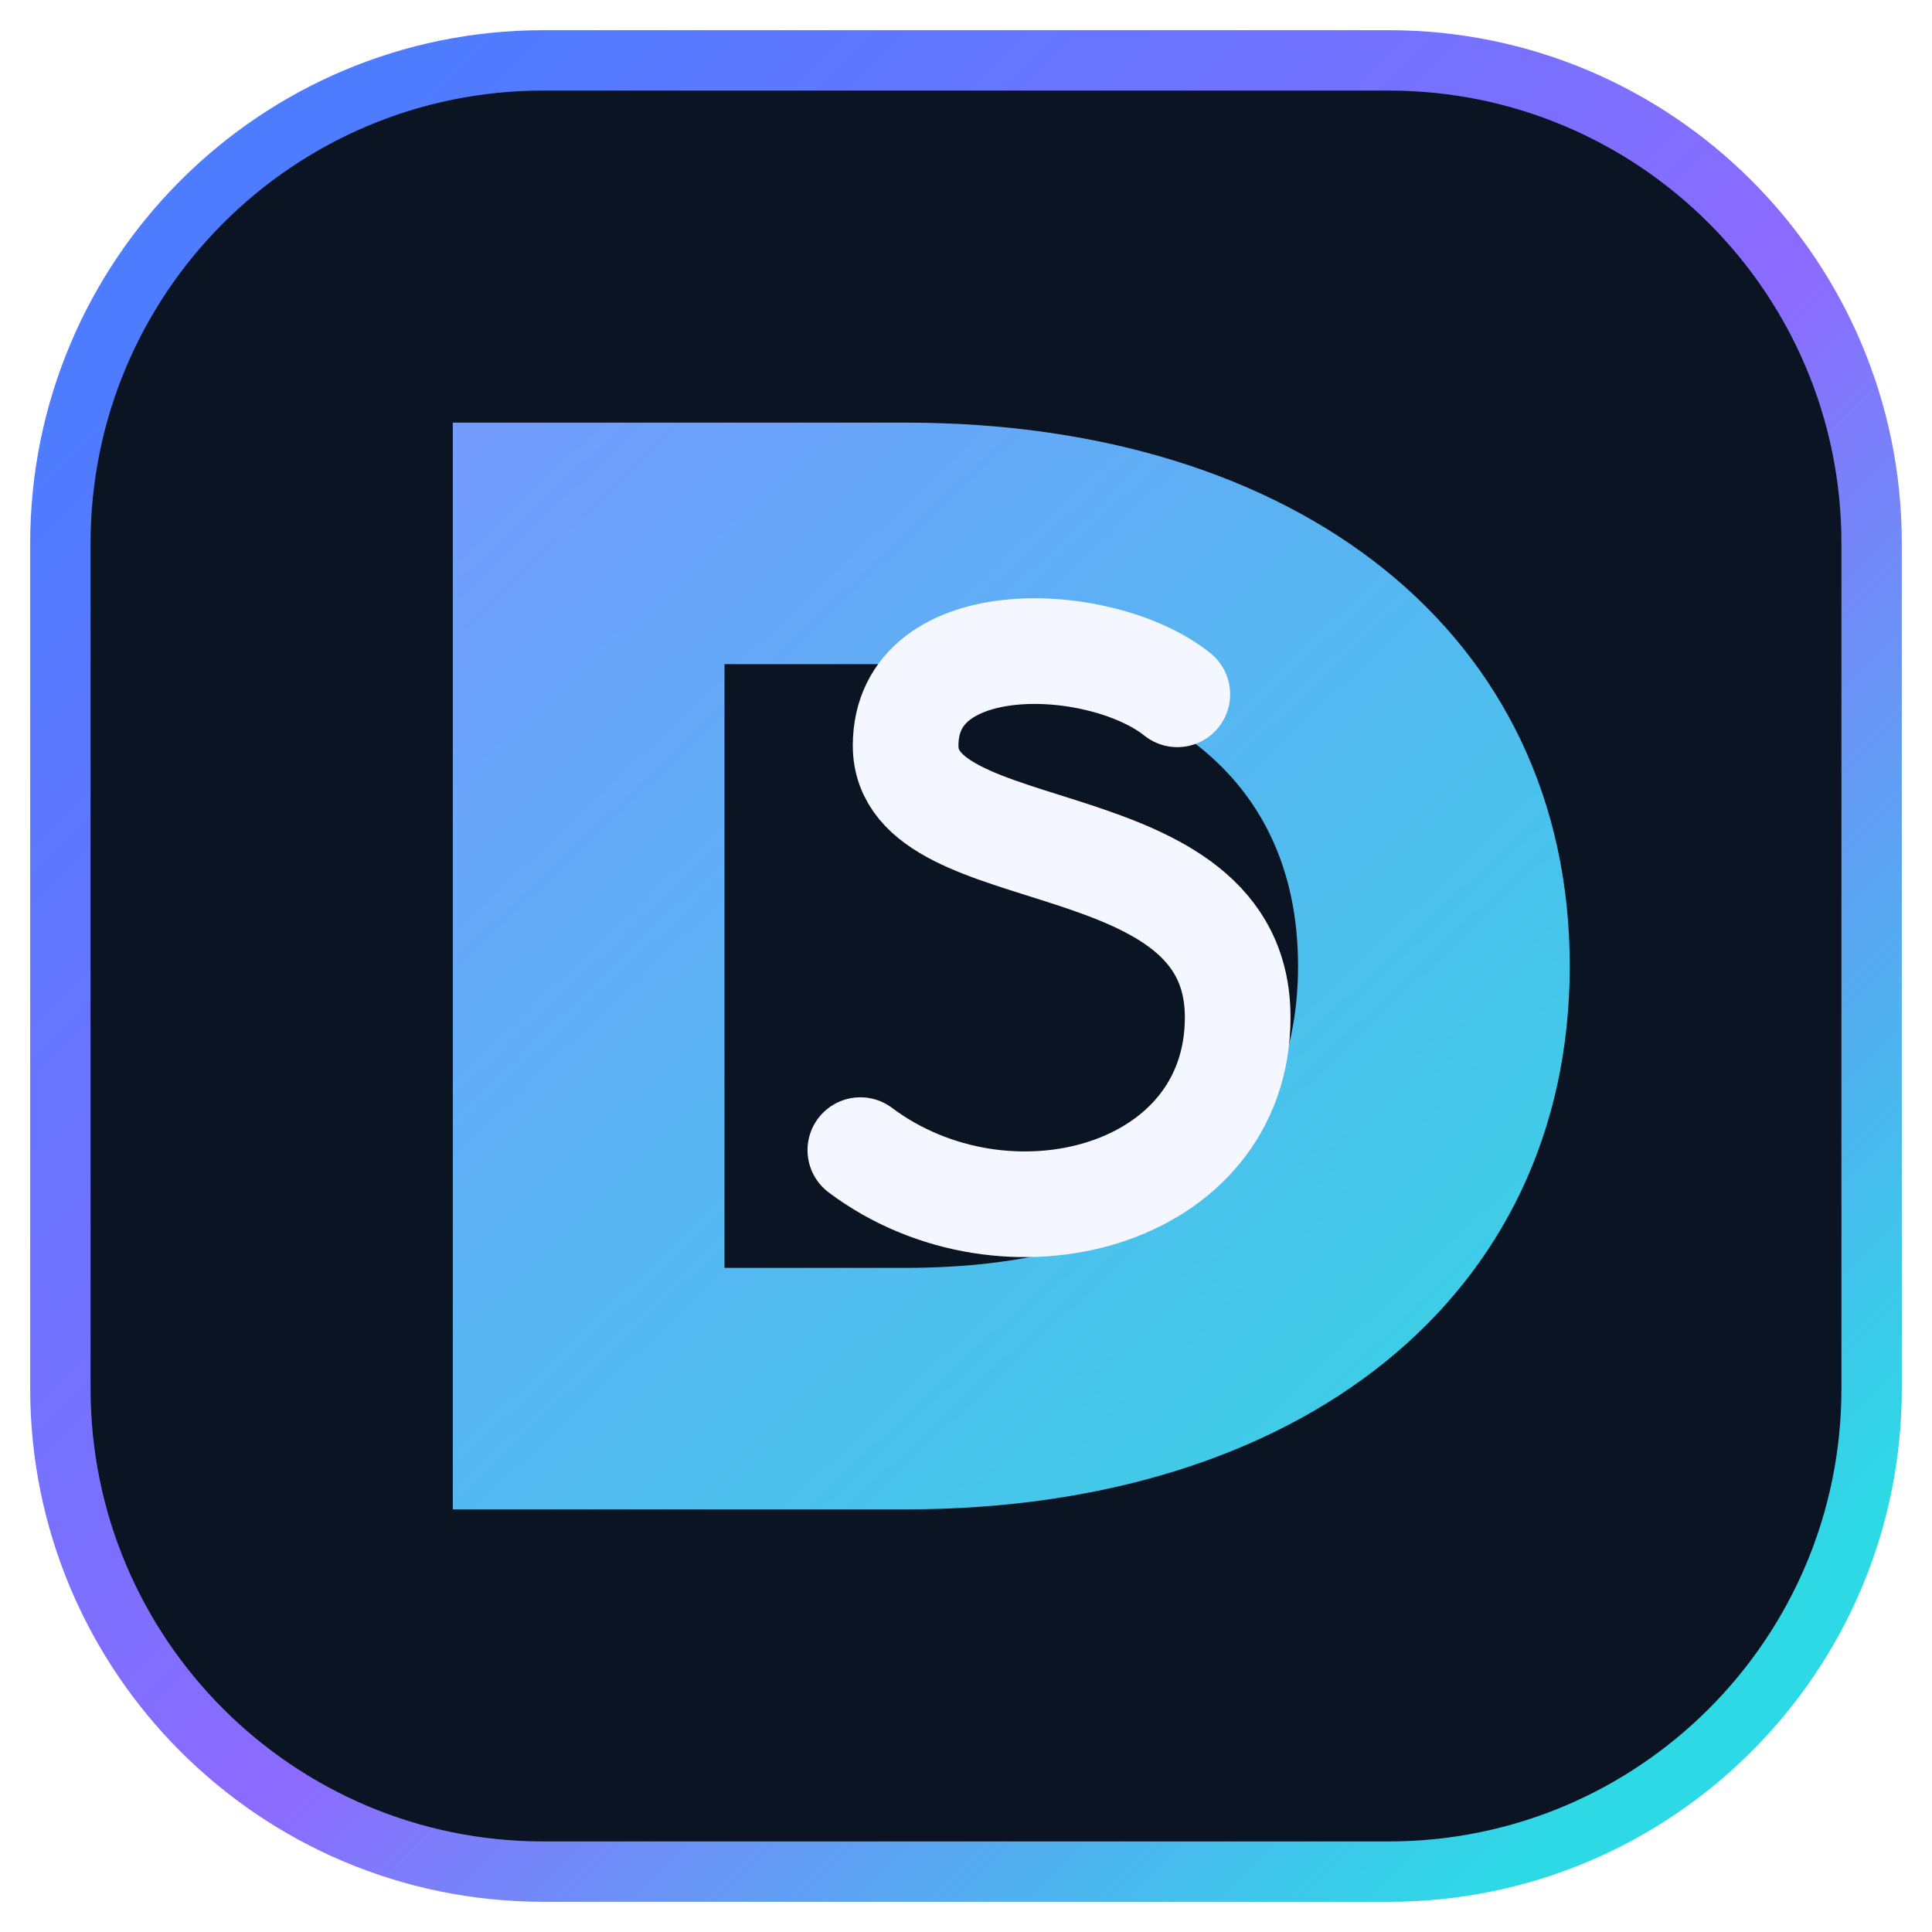
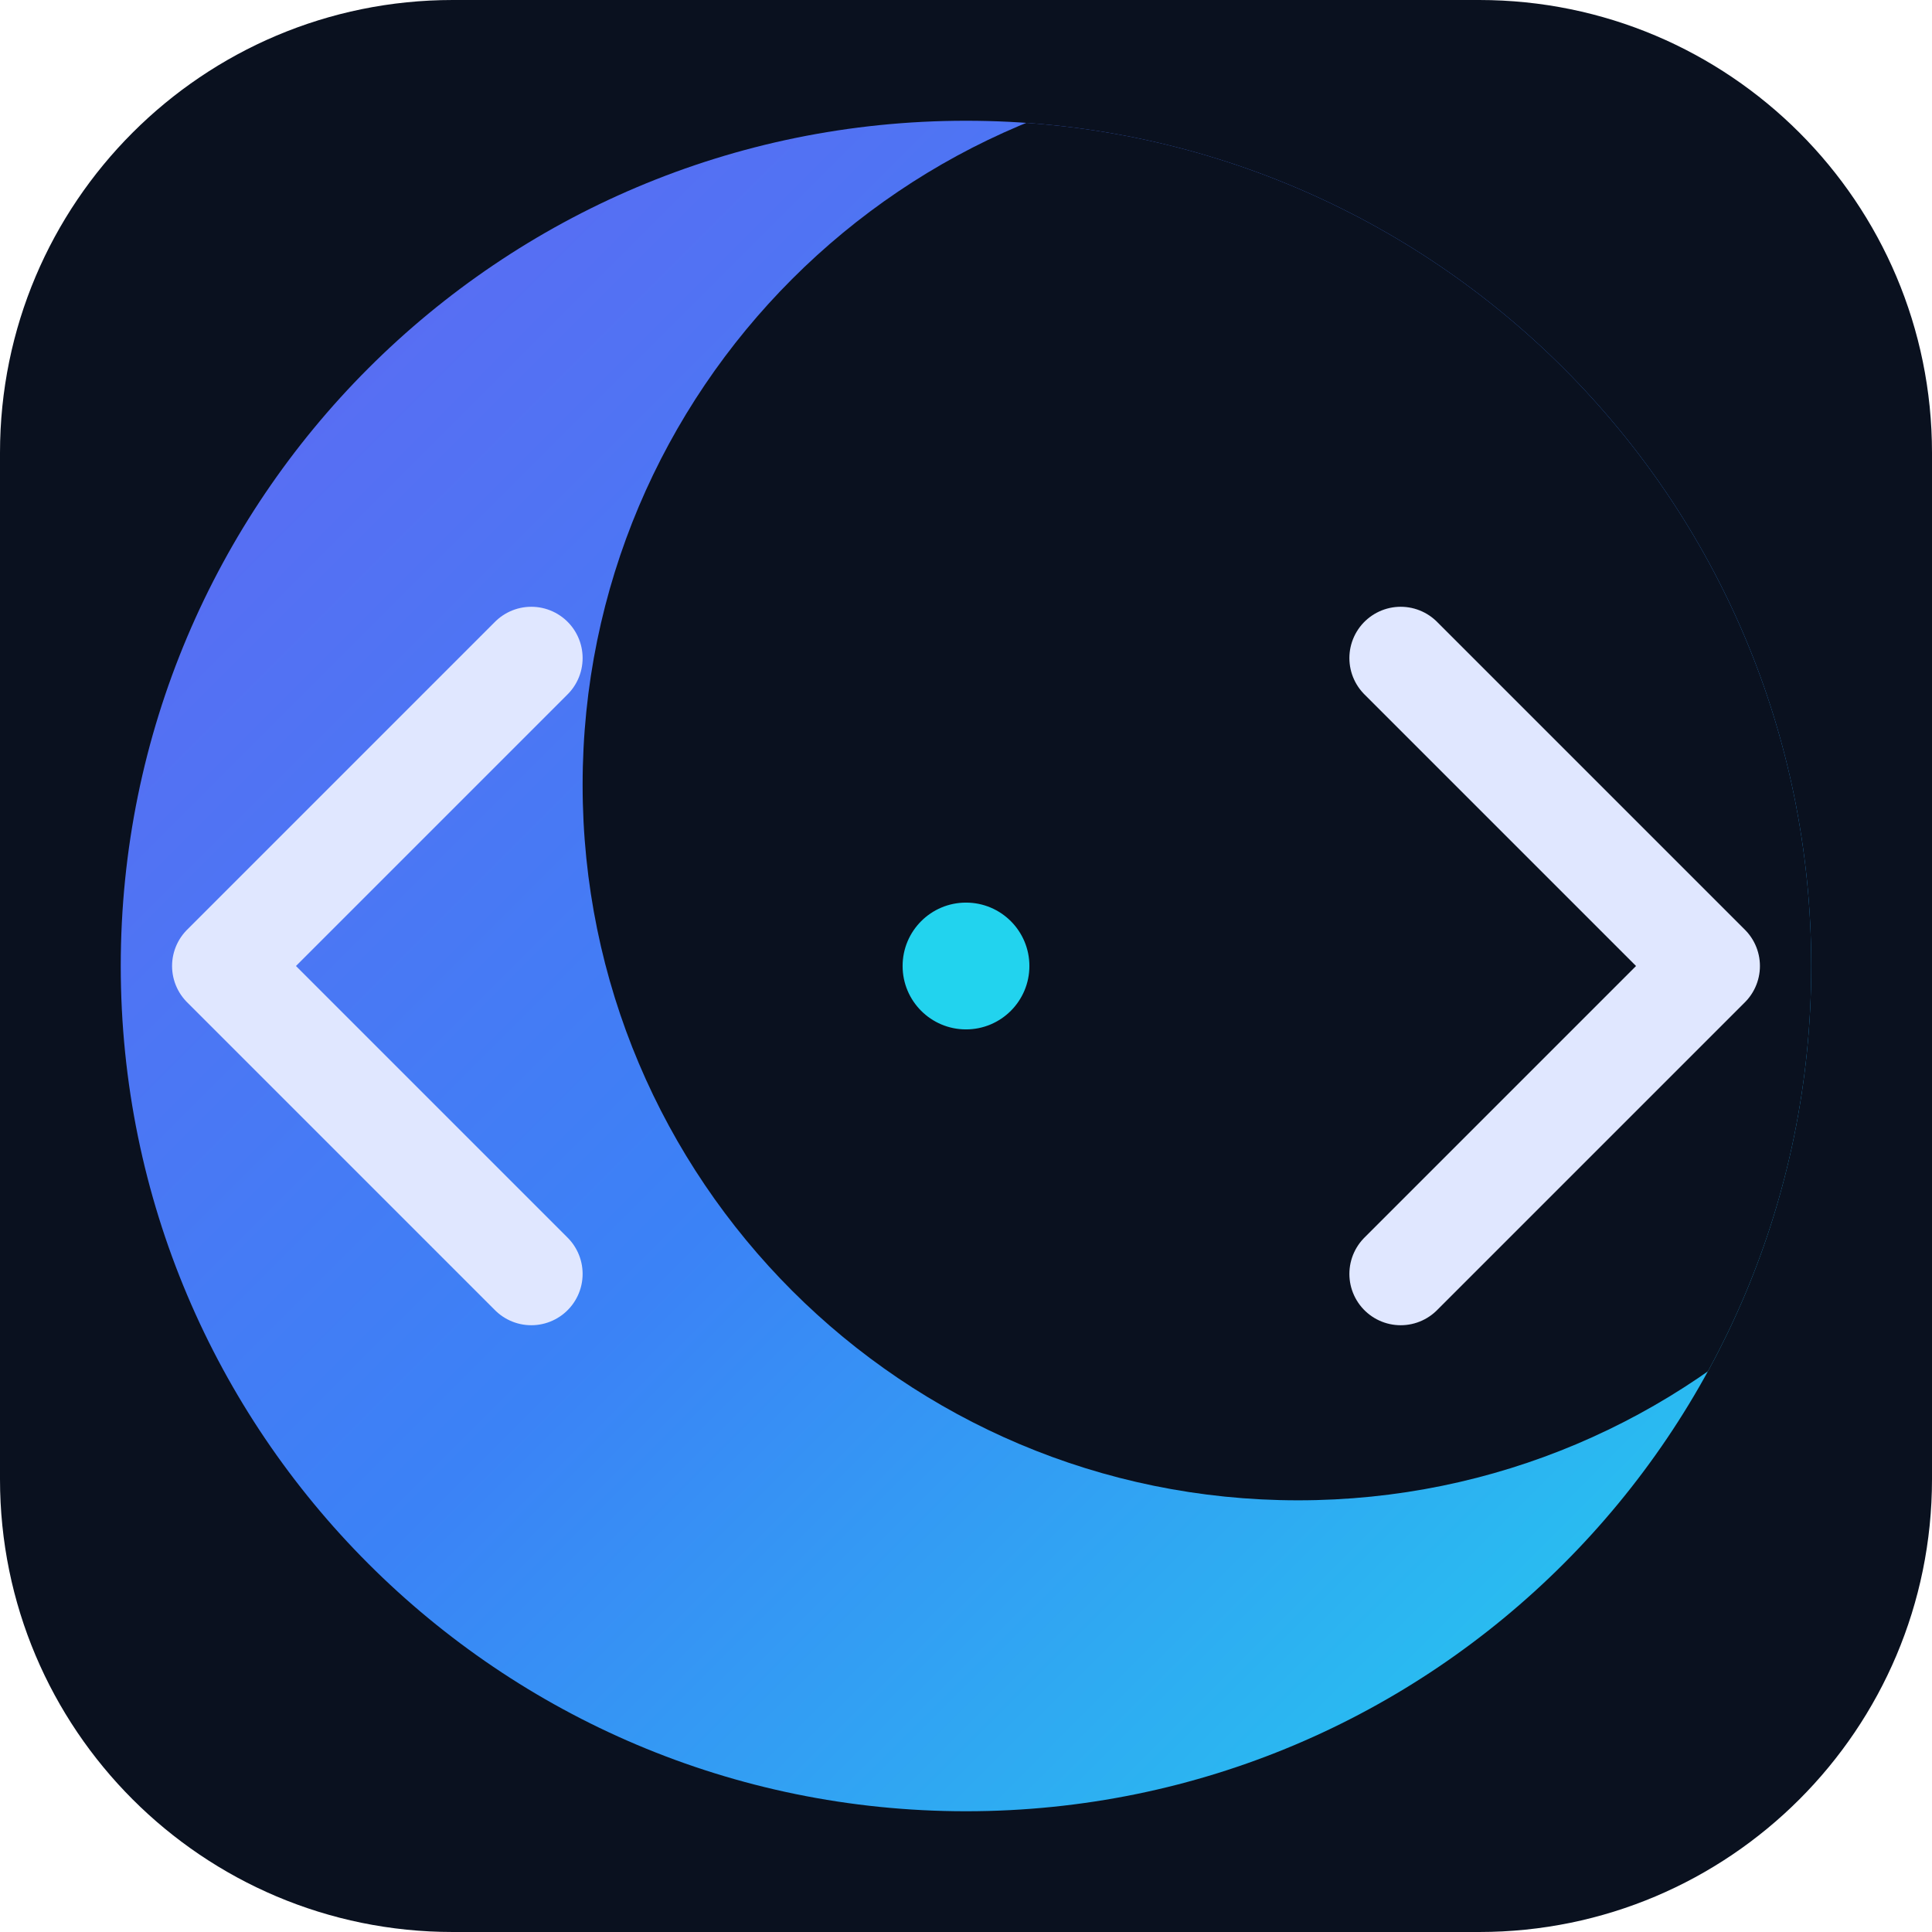
<svg xmlns="http://www.w3.org/2000/svg" viewBox="0 0 64 64" role="img" aria-label="DreamSoft">
  <defs>
-     <linearGradient id="f" x1="8" y1="8" x2="56" y2="56" gradientUnits="userSpaceOnUse">
-       <stop stop-color="#4e7cff" />
-       <stop offset=".55" stop-color="#8c6bff" />
-       <stop offset="1" stop-color="#2ed9e6" />
+     <linearGradient id="moon" x1="0%" y1="0%" x2="100%" y2="100%">
+       <stop offset="0%" stop-color="#6366F1" />
+       <stop offset="50%" stop-color="#3B82F6" />
+       <stop offset="100%" stop-color="#22D3EE" />
    </linearGradient>
-     <linearGradient id="l" x1="14" y1="13" x2="50" y2="51" gradientUnits="userSpaceOnUse">
-       <stop stop-color="#7699ff" />
-       <stop offset="1" stop-color="#36d4e3" />
-     </linearGradient>
+     <clipPath id="mask">
+       <circle cx="32" cy="32" r="28" />
+     </clipPath>
  </defs>
-   <rect x="2" y="2" width="60" height="60" rx="16" fill="#0b1423" stroke="url(#f)" stroke-width="2" />
-   <path d="M15 14h15c13 0 22 7 22 18s-9 18-22 18H15V14Zm9 8v20h6c8 0 13-3.5 13-10s-5-10-13-10h-6Z" fill="url(#l)" fill-rule="evenodd" />
-   <path d="M39 23c-2.5-2-9-2.3-9 1.7 0 4.2 11 2.4 11 9 0 6-7.7 8-12.5 4.4" fill="none" stroke="#f4f7ff" stroke-width="3.5" stroke-linecap="round" />
+   <rect width="64" height="64" rx="15" fill="#0a111f" />
+   <circle cx="32" cy="32" r="28" fill="url(#moon)" />
+   <circle cx="43" cy="26" r="23.7" fill="#0a111f" clip-path="url(#mask)" />
+   <g fill="none" stroke="#E0E7FF" stroke-width="3.4" stroke-linecap="round" stroke-linejoin="round">
+     <path d="M17.6 21.8 L7.4 32 L17.6 42.2" />
+     <path d="M46.4 21.8 L56.6 32 L46.4 42.2" />
+   </g>
+   <circle cx="32" cy="32" r="2.1" fill="#22D3EE" />
</svg>
